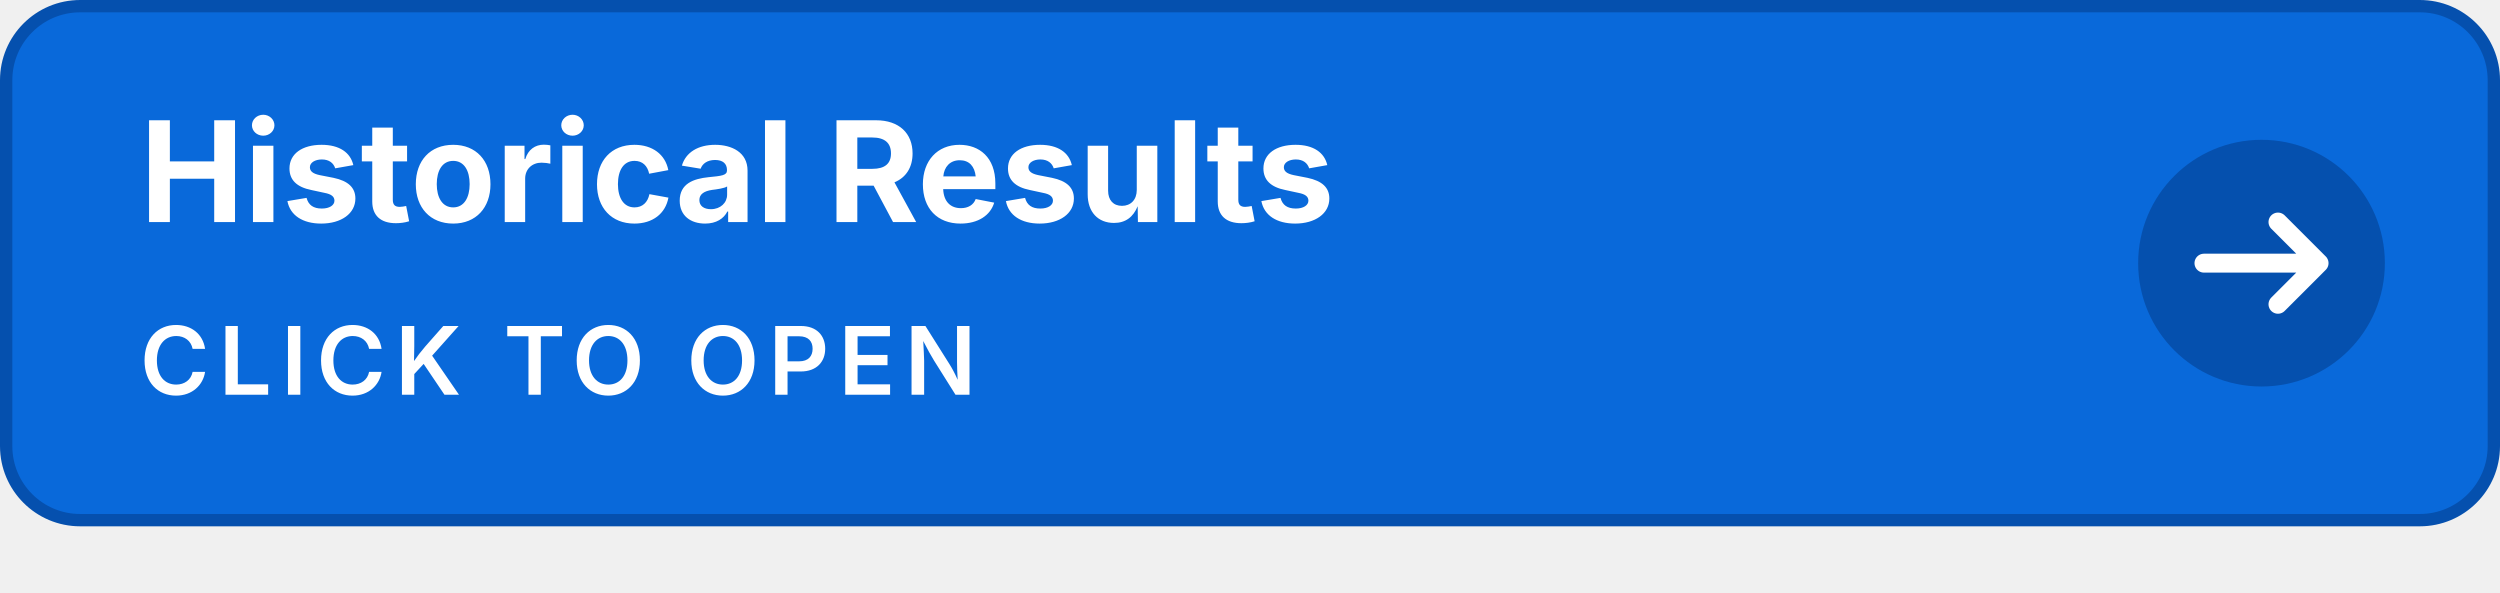
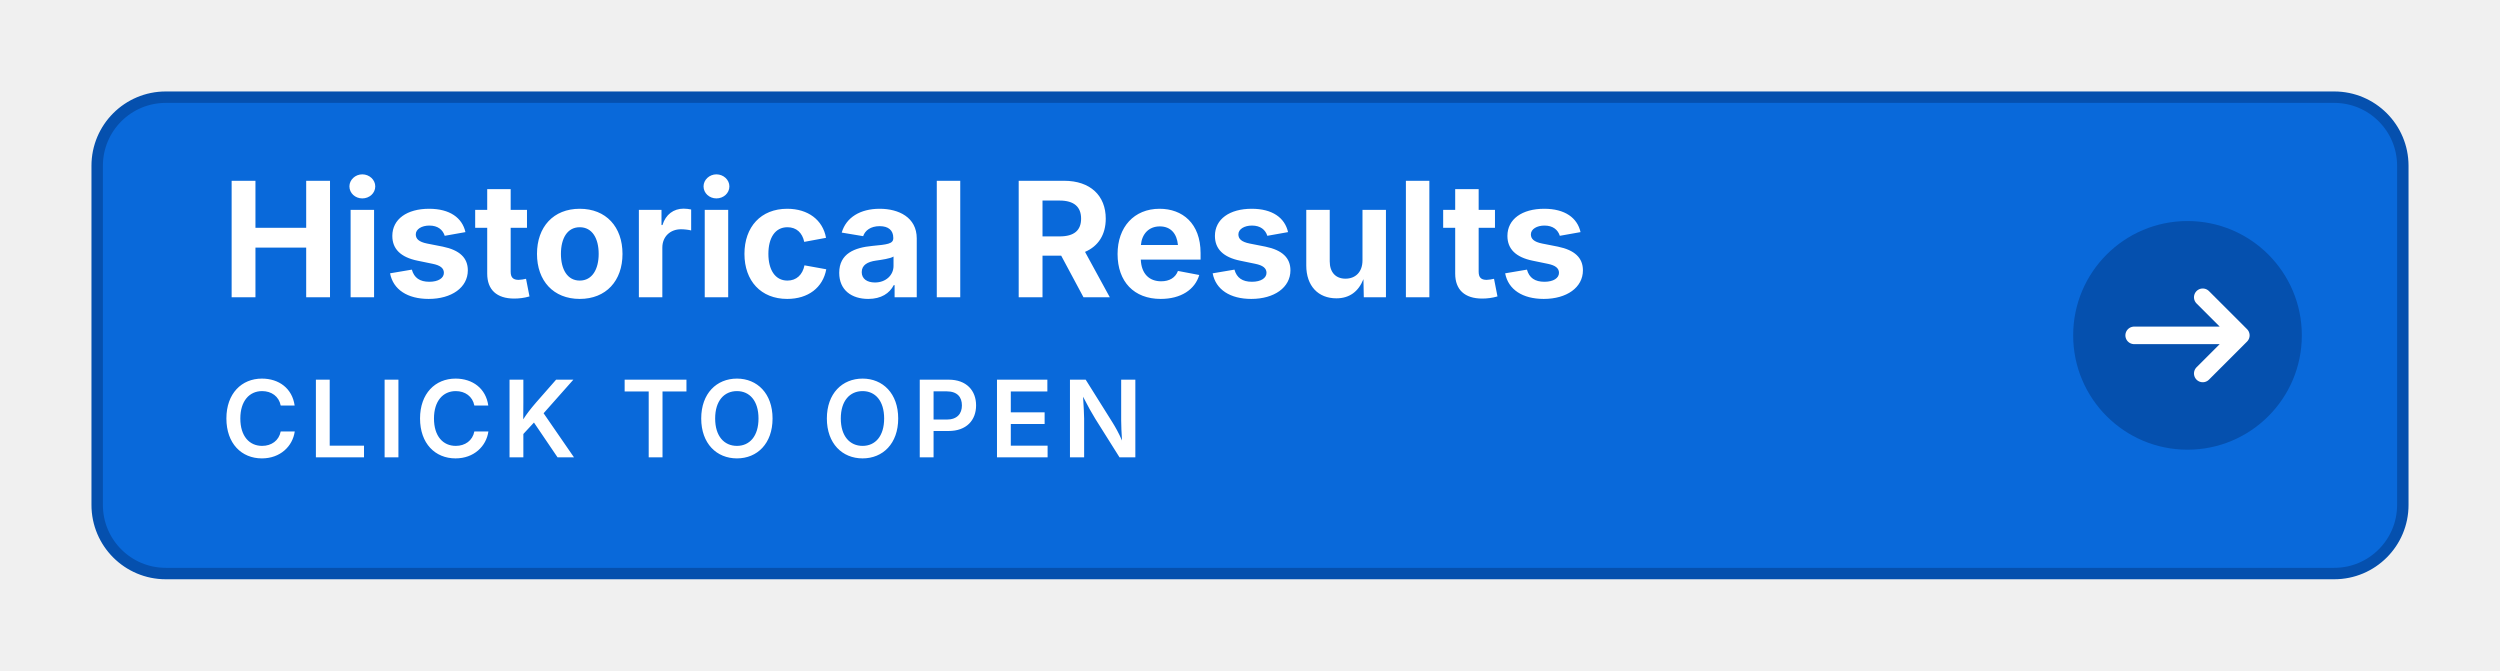
- <svg xmlns="http://www.w3.org/2000/svg" width="304" height="72" viewBox="0 0 304 72" role="img" aria-labelledby="title description">
-   <rect x="0.75" y="0.75" width="302.5" height="62.5" rx="9" fill="#0969da" stroke="#0550ae" stroke-width="1.5" />
-   <g font-family="-apple-system, BlinkMacSystemFont, Segoe UI, sans-serif" fill="#ffffff">
-     <text x="17" y="27" font-size="17" font-weight="650">Historical Results</text>
-     <text x="17" y="48" font-size="11.5" font-weight="600" letter-spacing="1.1">CLICK TO OPEN</text>
+ <svg xmlns="http://www.w3.org/2000/svg" width="328" height="88" viewBox="0 0 328 88" role="img" aria-labelledby="title description">
+   <g id="button-with-gutter" transform="translate(12 12)">
+     <rect x="0.75" y="0.75" width="302.5" height="62.5" rx="9" fill="#0969da" stroke="#0550ae" stroke-width="1.5" />
+     <g font-family="-apple-system, BlinkMacSystemFont, Segoe UI, sans-serif" fill="#ffffff">
+       <text x="17" y="27" font-size="21" font-weight="650">Historical Results</text>
+       <text x="17" y="48" font-size="14" font-weight="600" letter-spacing="1.1">CLICK TO OPEN</text>
+     </g>
+     <circle cx="275" cy="32" r="15" fill="#0550ae" />
+     <path d="M268 32h14m-5-5 5 5-5 5" fill="none" stroke="#ffffff" stroke-width="2.3" stroke-linecap="round" stroke-linejoin="round" />
  </g>
-   <circle cx="275" cy="32" r="15" fill="#0550ae" />
-   <path d="M268 32h14m-5-5 5 5-5 5" fill="none" stroke="#ffffff" stroke-width="2.3" stroke-linecap="round" stroke-linejoin="round" />
</svg>
